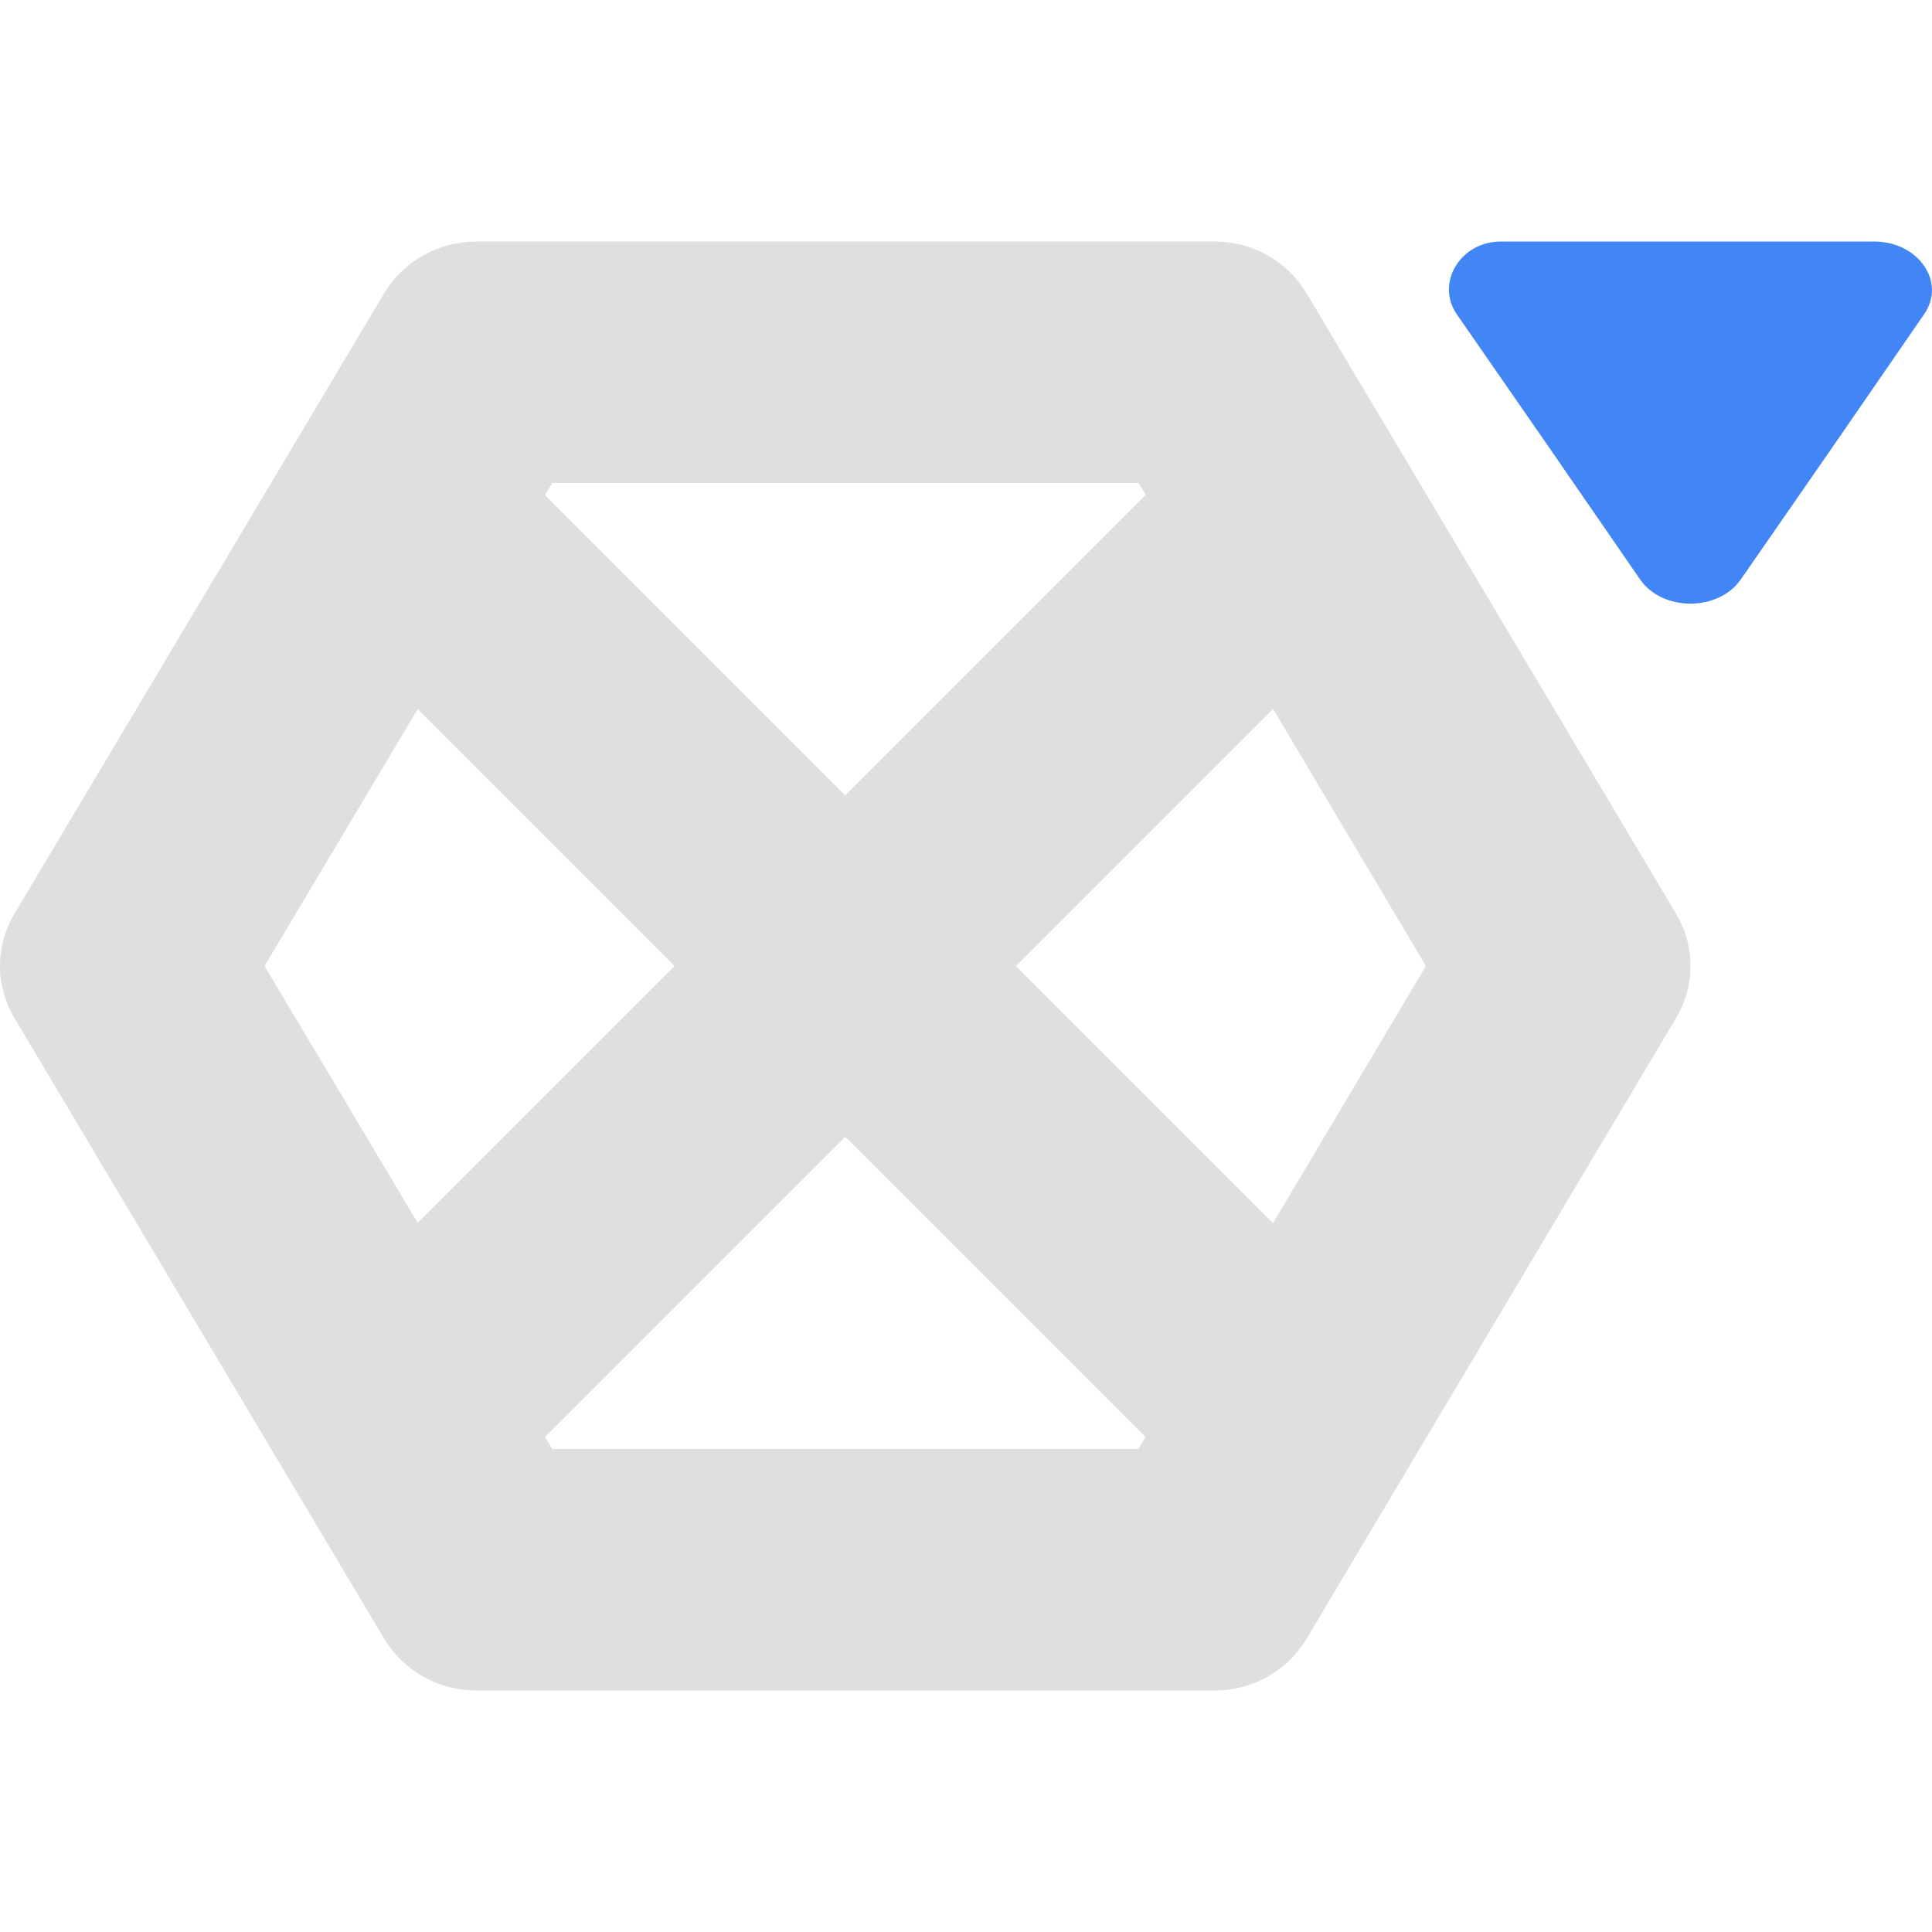
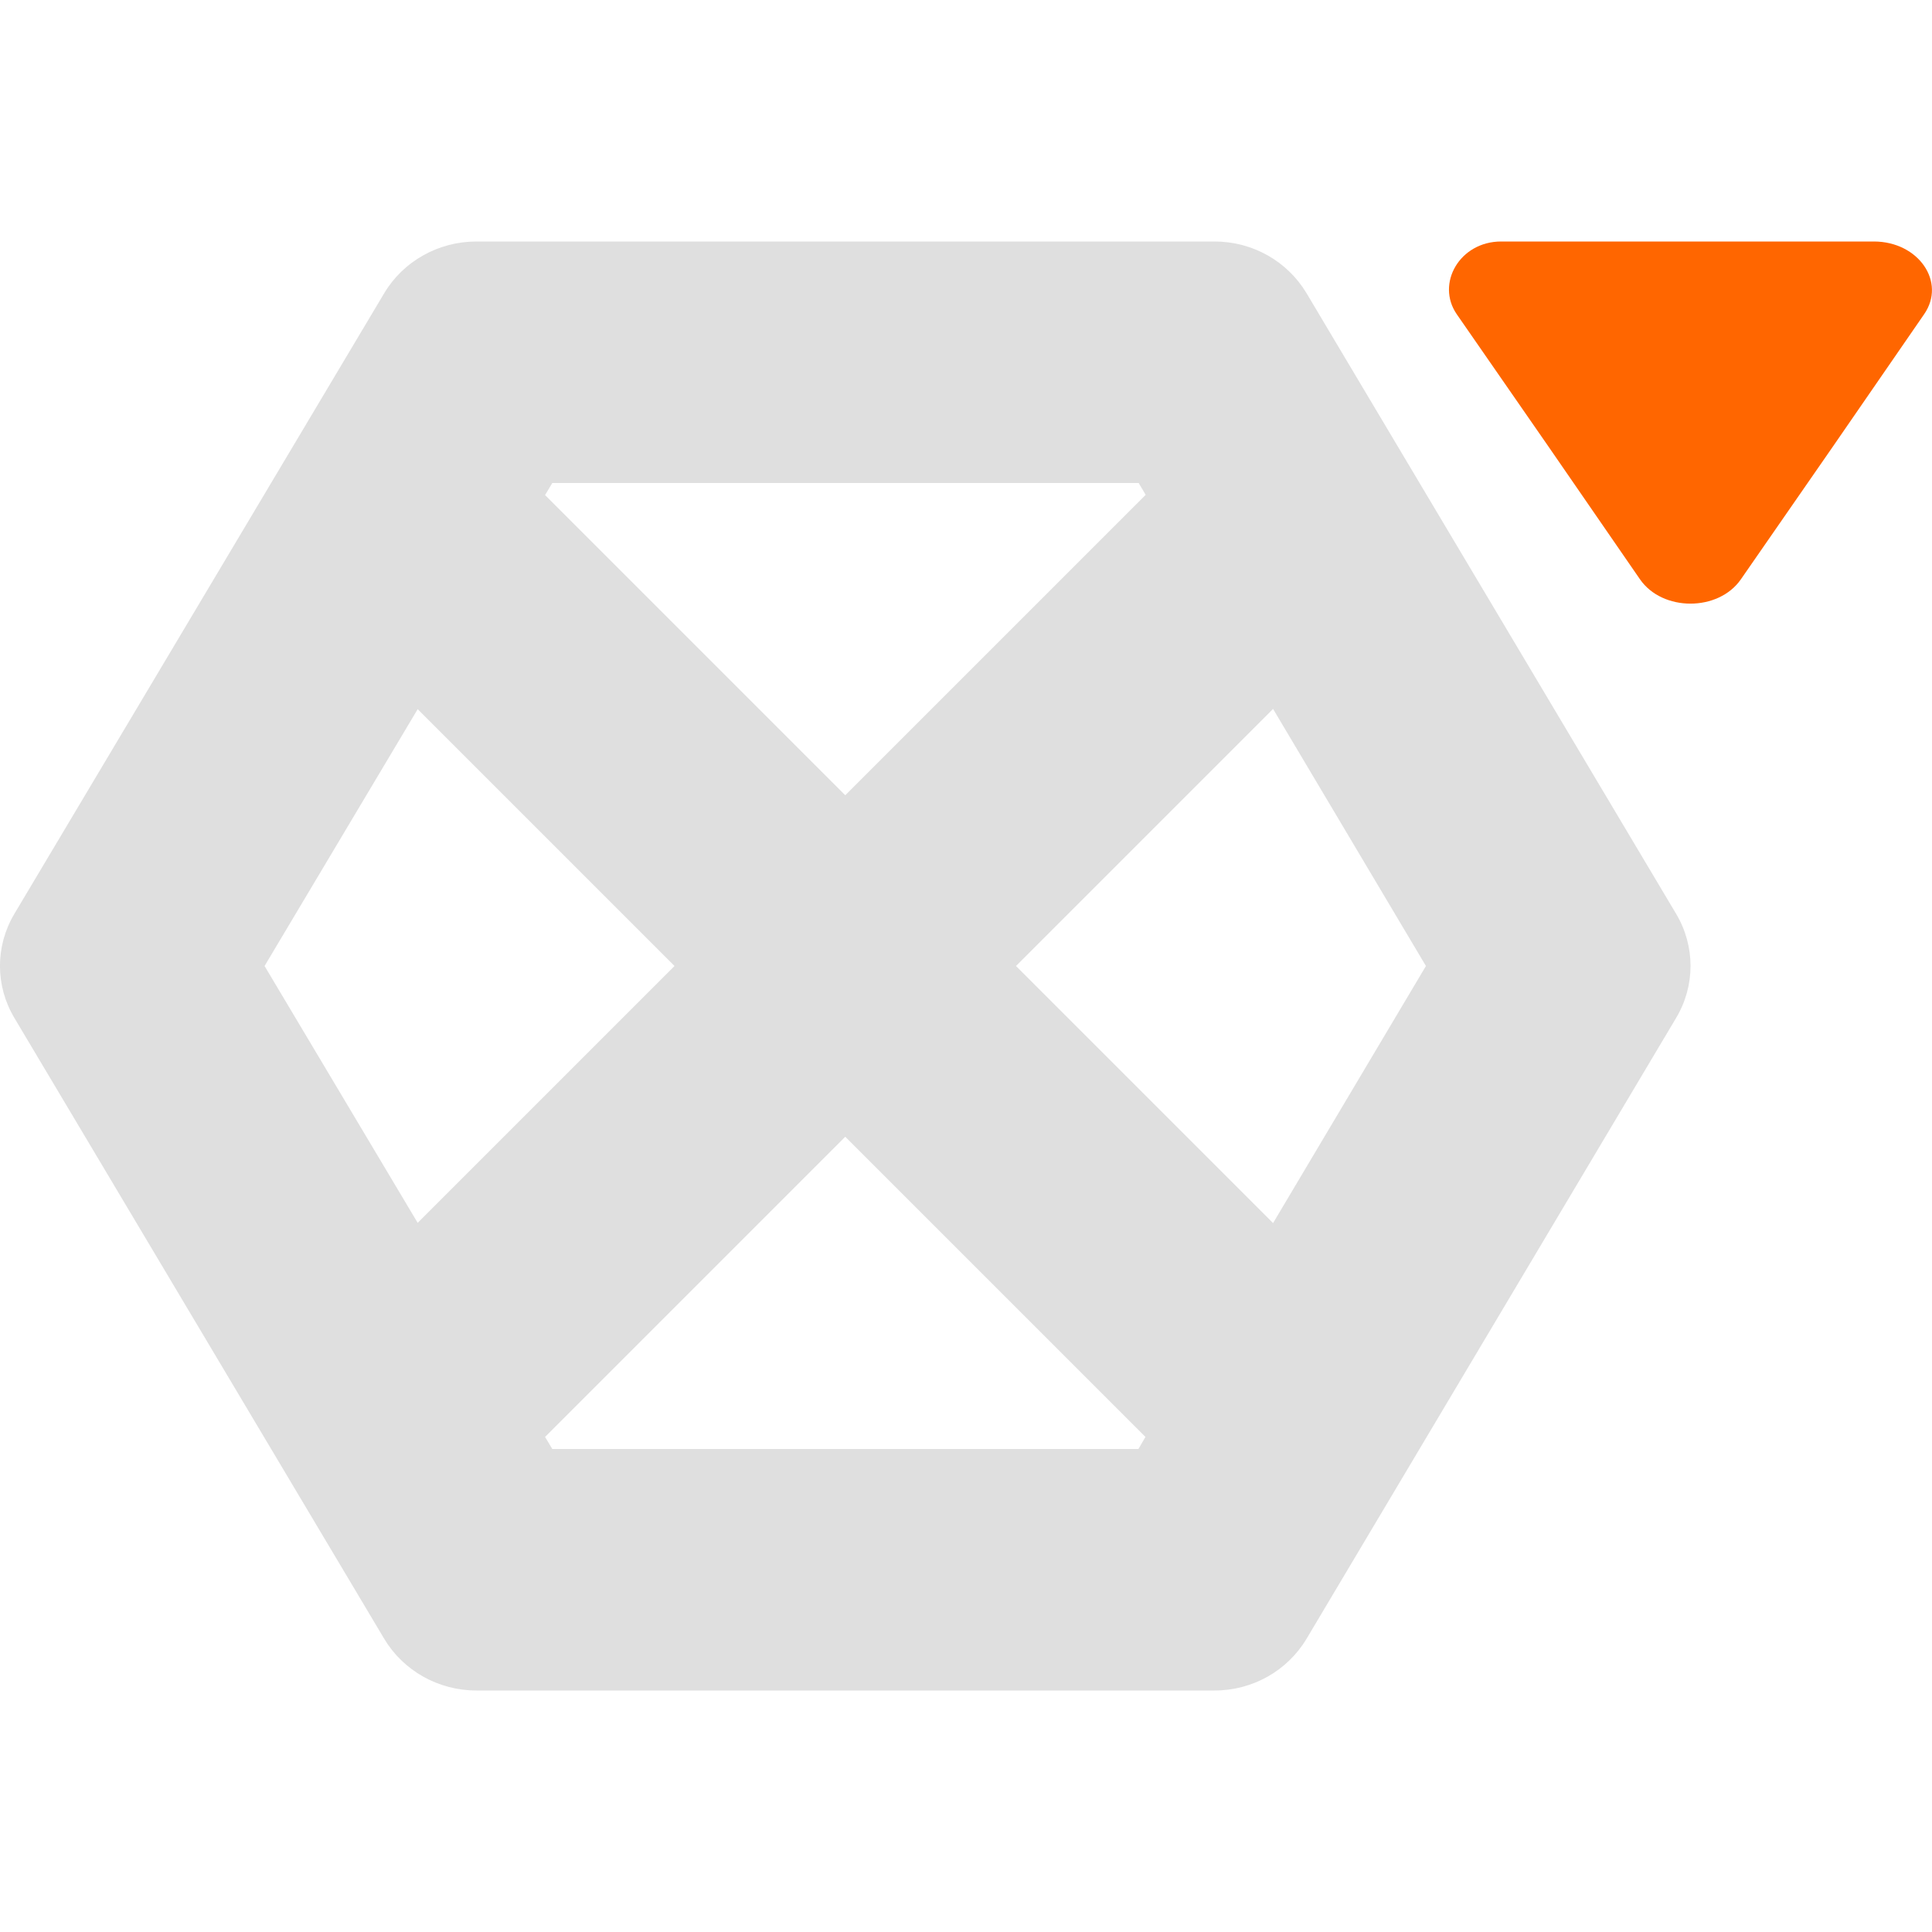
- <svg xmlns="http://www.w3.org/2000/svg" width="16" height="16" version="1.1">
-   <defs>
+ <svg xmlns="http://www.w3.org/2000/svg" width="16" height="16" version="1.1" id="svg9">
+   <defs id="defs3">
    <style id="current-color-scheme" type="text/css">
   .ColorScheme-Text { color:#dfdfdf; } .ColorScheme-Highlight { color:#4285f4; }
  </style>
  </defs>
-   <path style="fill:currentColor" class="ColorScheme-Text" d="M 3.945 2 C 3.631 2 3.34 2.163 3.182 2.428 L 0.119 7.568 C -0.04 7.835 -0.04 8.164 0.119 8.43 L 3.182 13.572 C 3.34 13.836 3.63 14 3.945 14 L 10.059 14 C 10.374 14 10.662 13.836 10.82 13.572 L 13.881 8.43 C 14.04 8.164 14.04 7.835 13.881 7.568 L 10.82 2.428 C 10.662 2.164 10.374 2 10.059 2 L 3.945 2 z M 4.574 4 L 9.43 4 L 9.488 4.098 L 7 6.586 L 4.514 4.1 L 4.574 4 z M 10.543 5.871 L 11.809 8 L 10.543 10.129 L 8.414 8 L 10.543 5.871 z M 3.459 5.873 L 5.586 8 L 3.459 10.127 L 2.191 8 L 3.459 5.873 z M 7 9.414 L 9.486 11.9 L 9.428 12 L 4.574 12 L 4.514 11.9 L 7 9.414 z" />
-   <path style="fill:currentColor" class="ColorScheme-Highlight" d="M 12.432,2 C 12.088,2 11.89,2.349 12.064,2.602 l 0.761,1.098 0.757,1.098 c 0.186,0.268 0.649,0.268 0.835,0 l 0.761,-1.098 0.757,-1.098 C 16.119,2.335 15.888,2.001 15.52,2 Z" />
+   <path style="fill:currentColor" class="ColorScheme-Text" d="M 3.945 2 C 3.631 2 3.34 2.163 3.182 2.428 L 0.119 7.568 C -0.04 7.835 -0.04 8.164 0.119 8.43 L 3.182 13.572 C 3.34 13.836 3.63 14 3.945 14 L 10.059 14 C 10.374 14 10.662 13.836 10.82 13.572 L 13.881 8.43 C 14.04 8.164 14.04 7.835 13.881 7.568 L 10.82 2.428 C 10.662 2.164 10.374 2 10.059 2 L 3.945 2 z M 4.574 4 L 9.43 4 L 9.488 4.098 L 7 6.586 L 4.514 4.1 L 4.574 4 z M 10.543 5.871 L 11.809 8 L 10.543 10.129 L 8.414 8 L 10.543 5.871 z M 3.459 5.873 L 5.586 8 L 3.459 10.127 L 2.191 8 L 3.459 5.873 z M 7 9.414 L 9.486 11.9 L 9.428 12 L 4.574 12 L 4.514 11.9 L 7 9.414 z" id="path5" />
+   <path style="fill:#ff6600" class="ColorScheme-Highlight" d="M 12.432,2 C 12.088,2 11.89,2.349 12.064,2.602 l 0.761,1.098 0.757,1.098 c 0.186,0.268 0.649,0.268 0.835,0 l 0.761,-1.098 0.757,-1.098 C 16.119,2.335 15.888,2.001 15.52,2 Z" id="path7" />
</svg>
